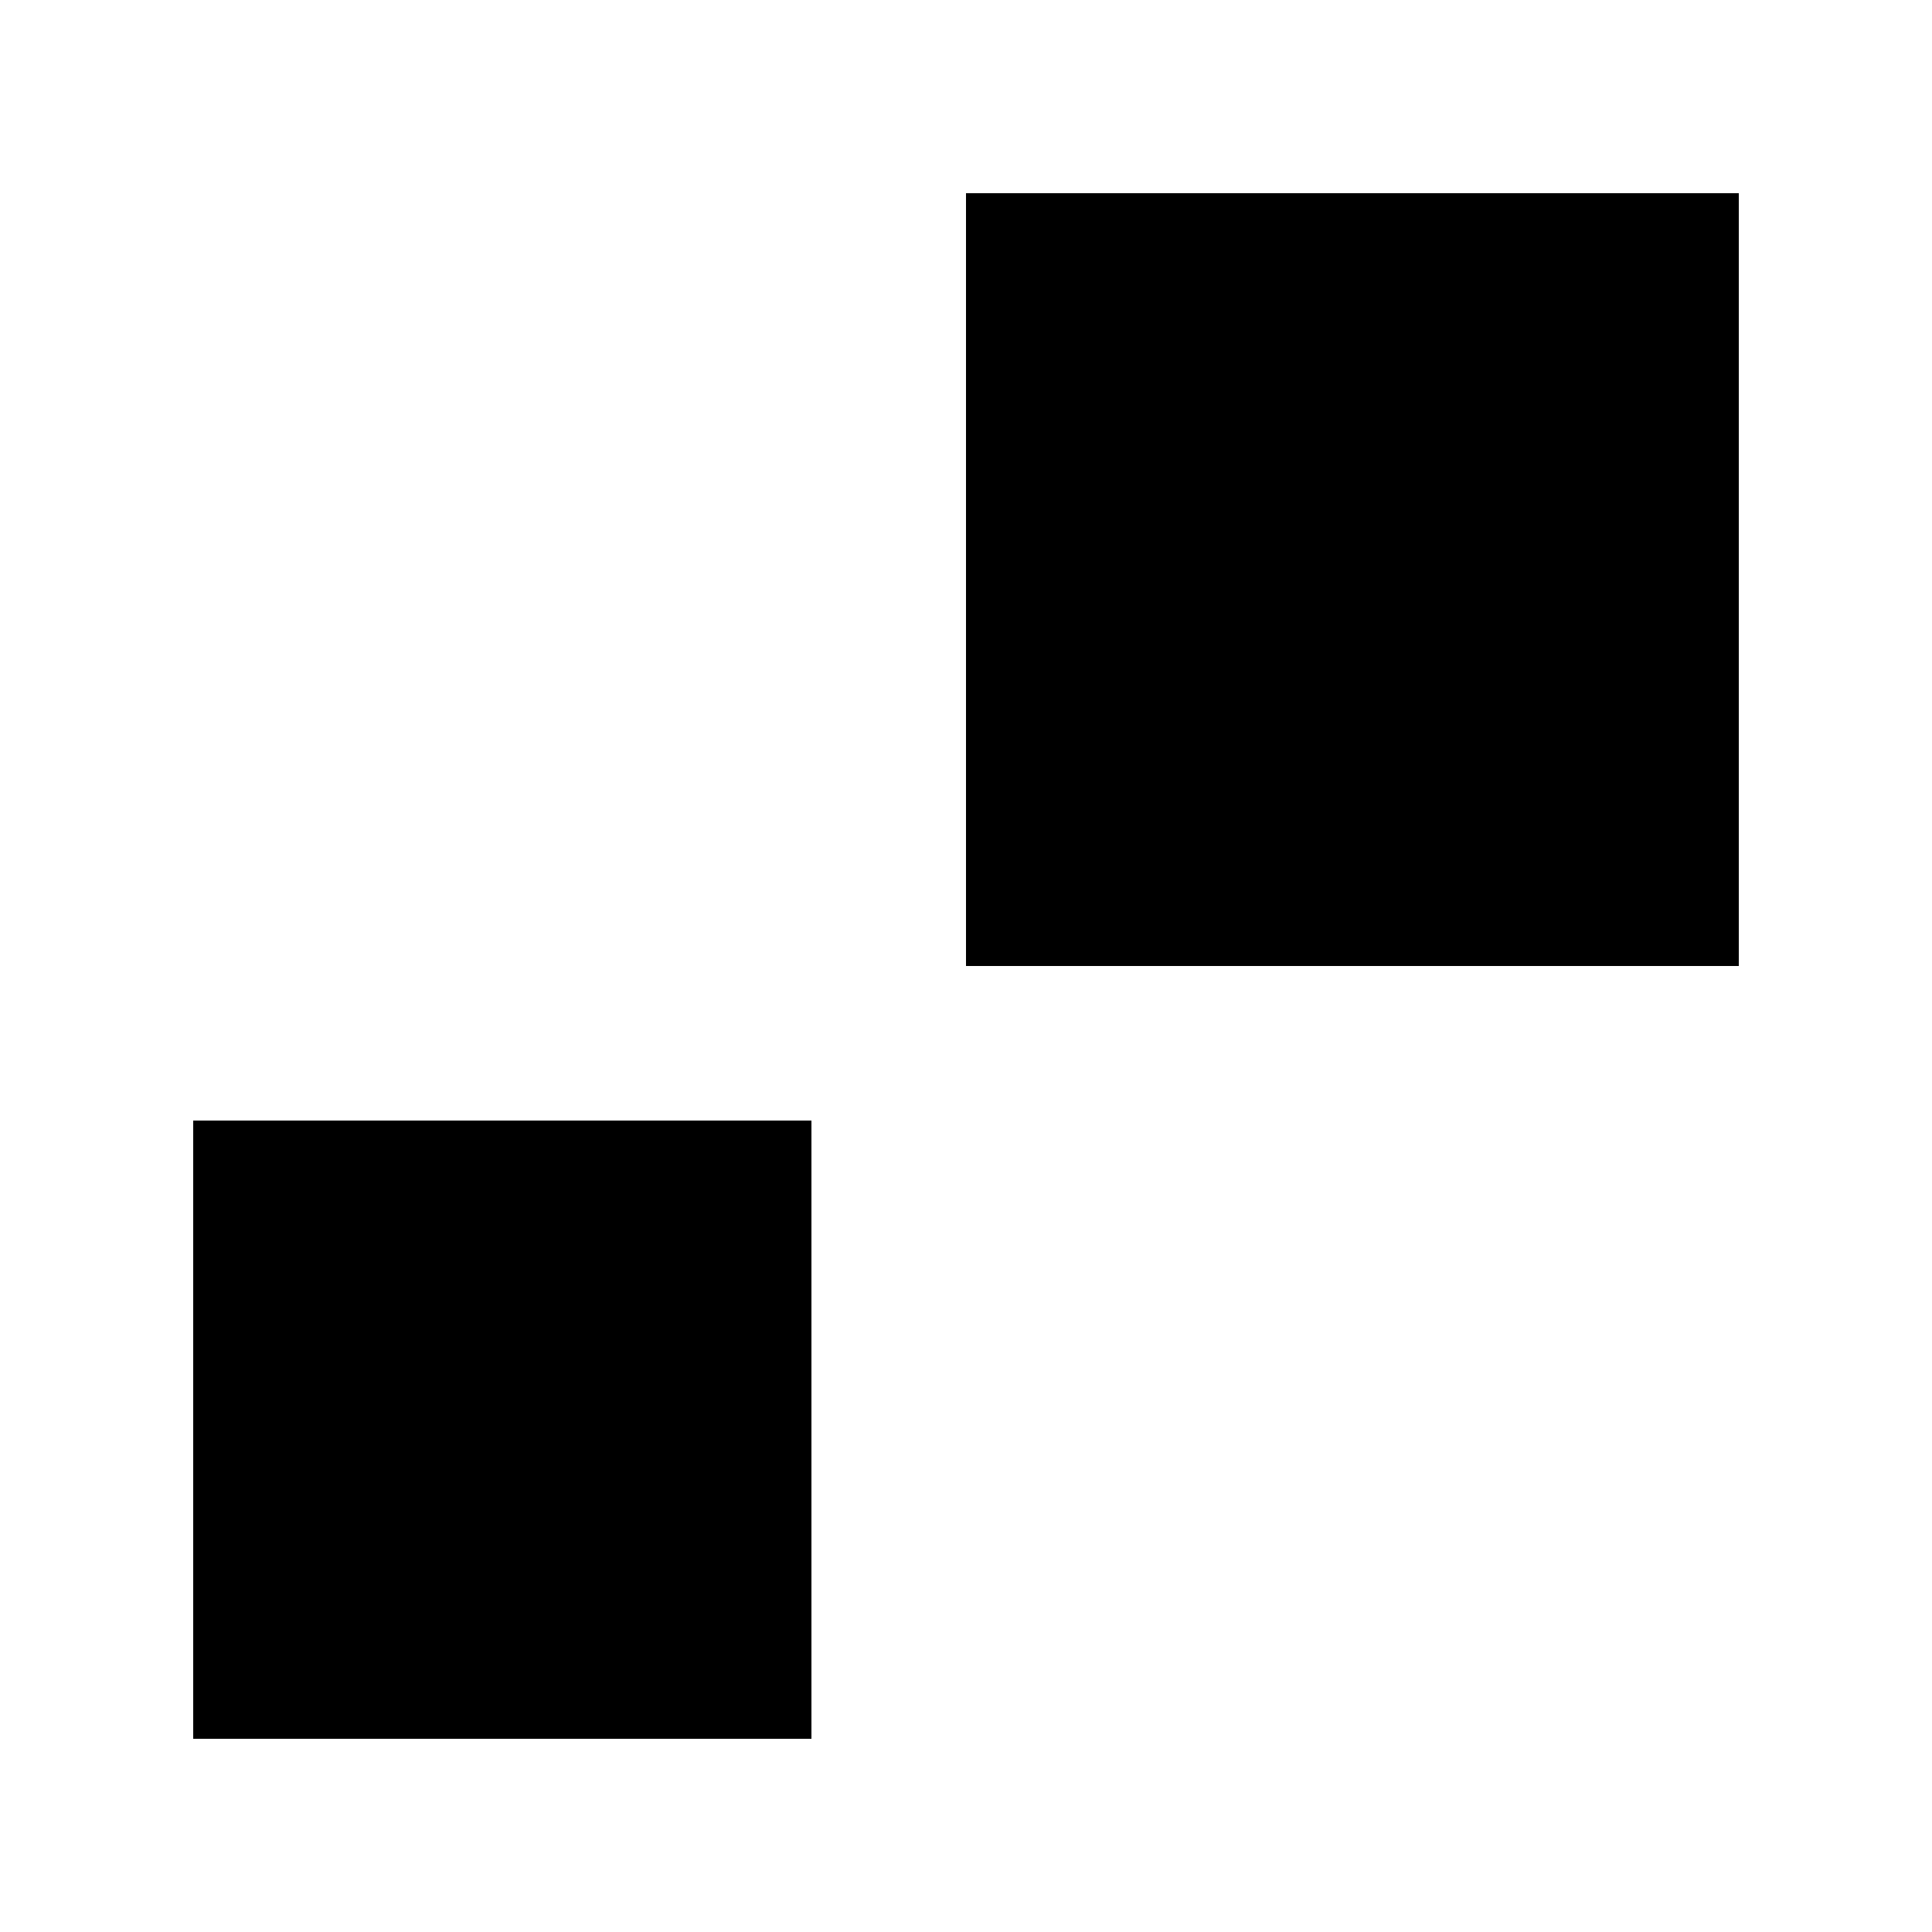
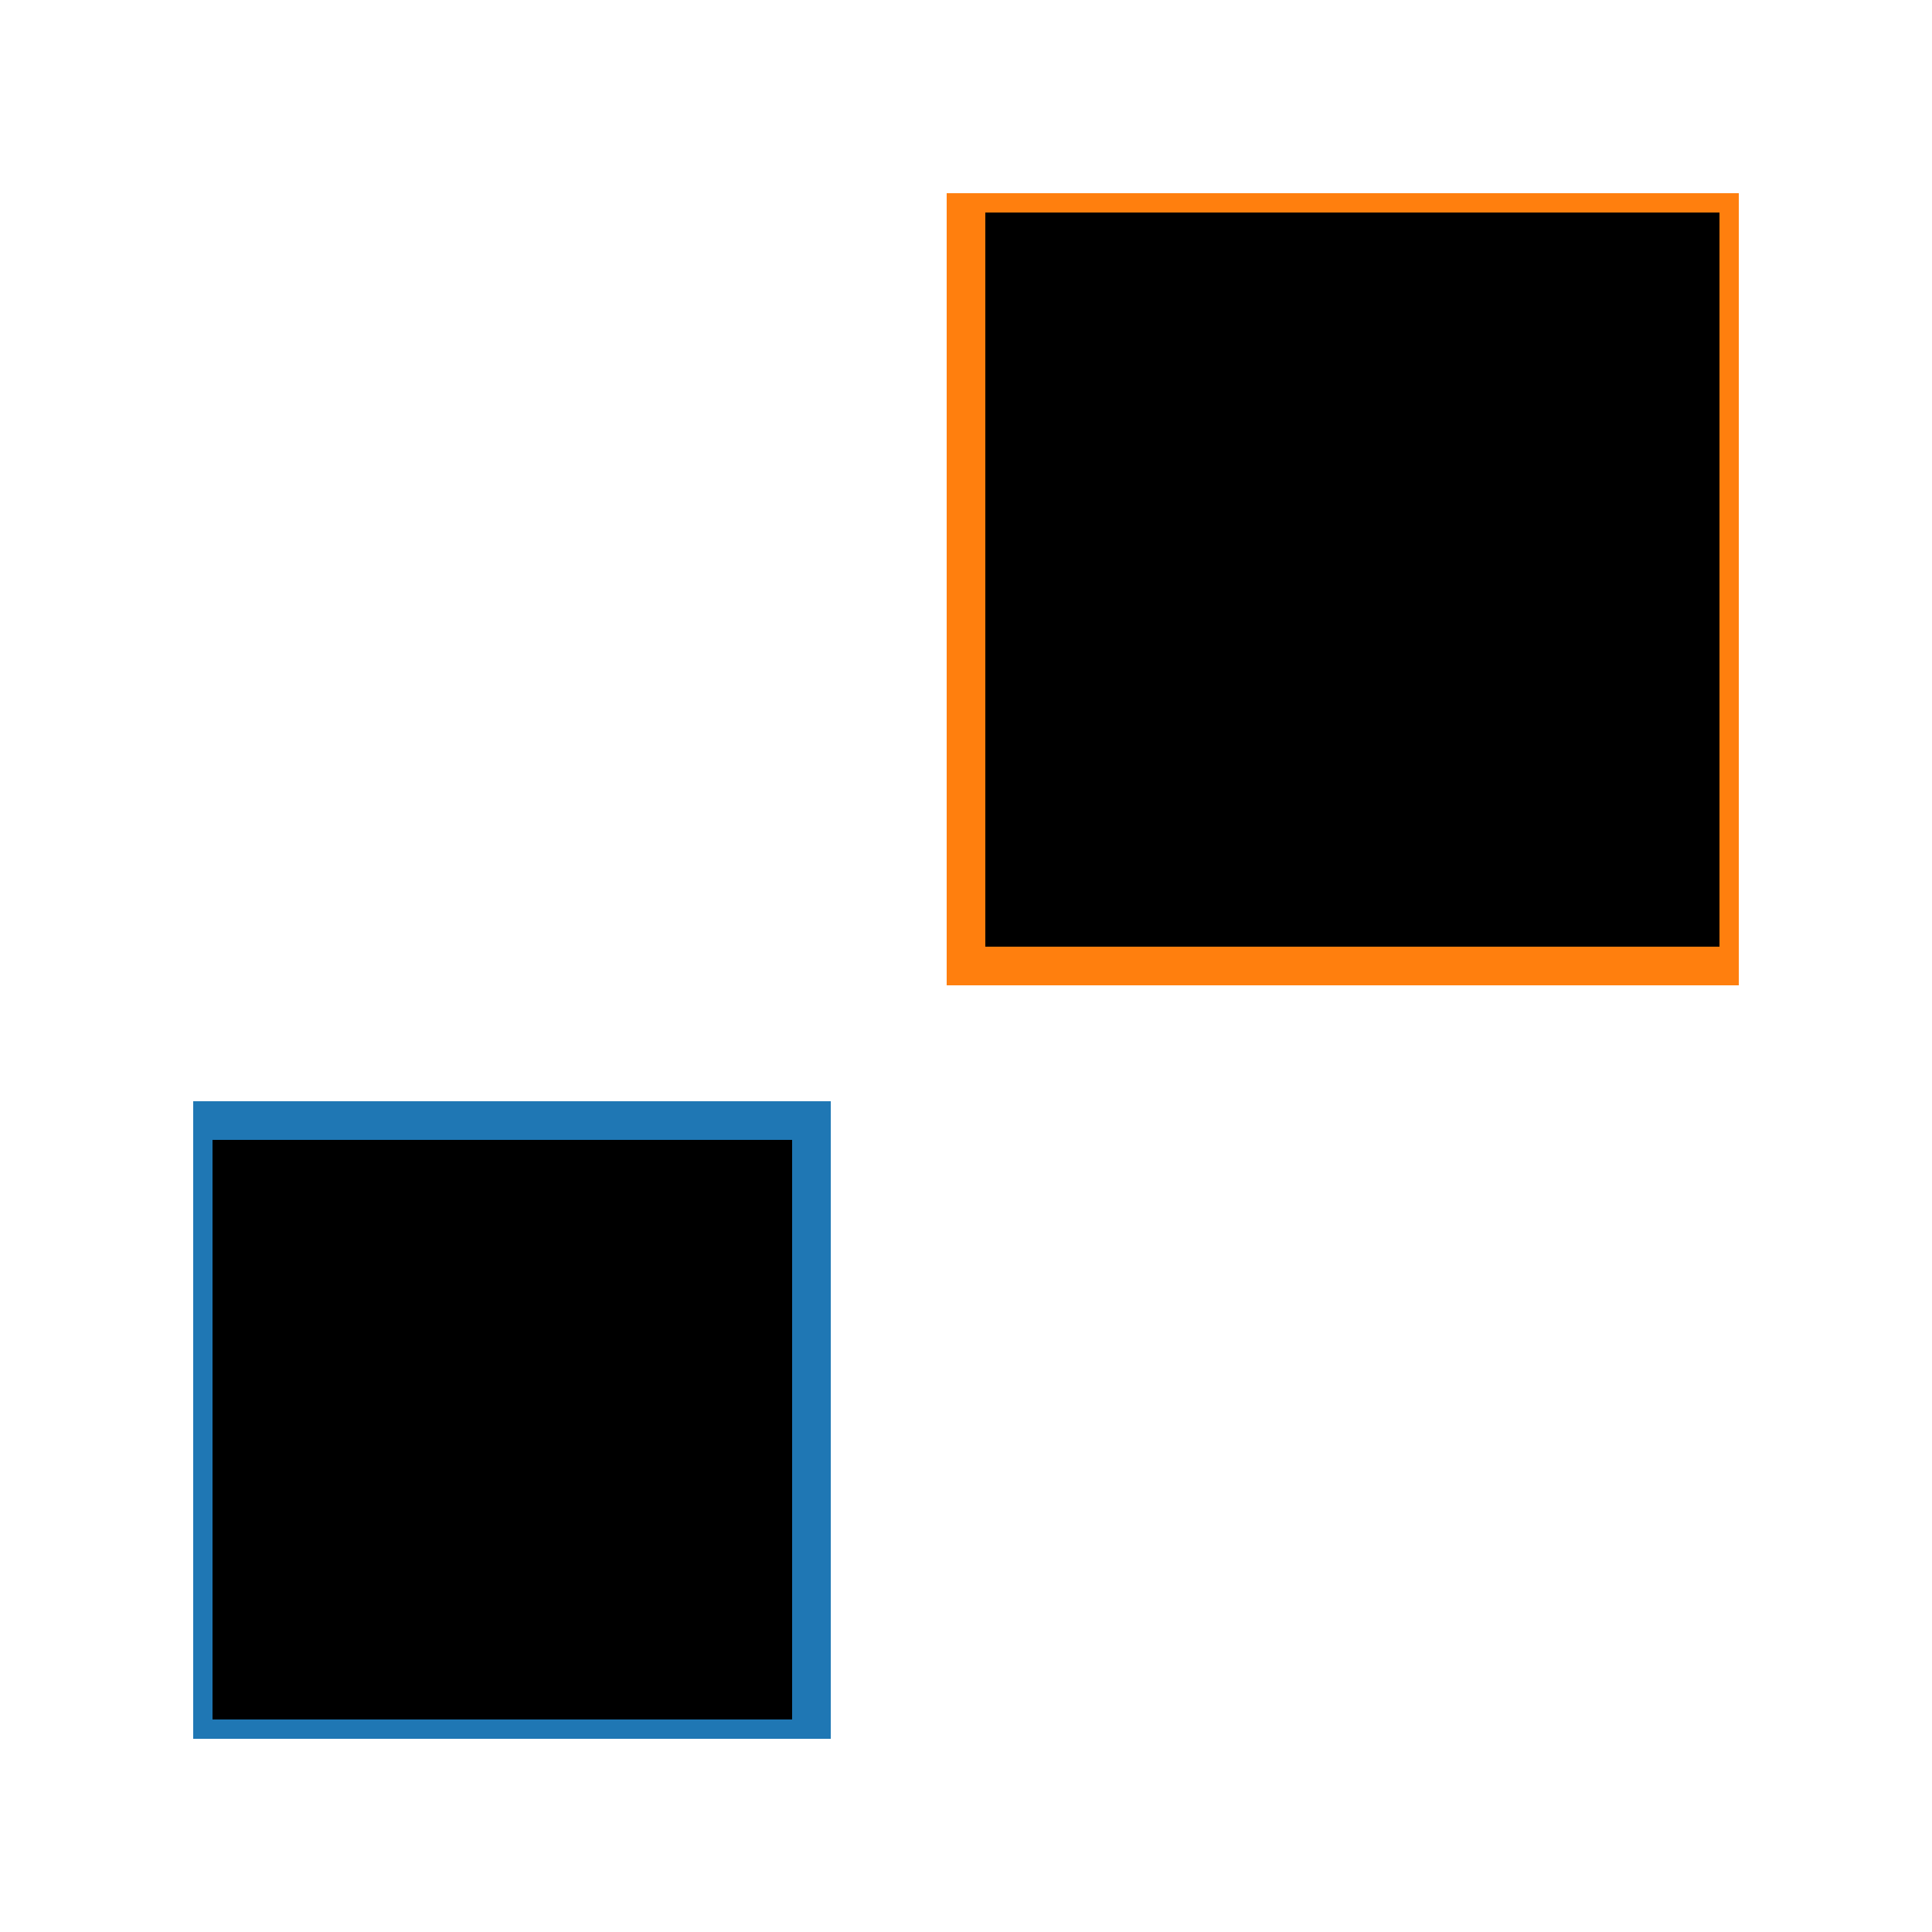
<svg xmlns="http://www.w3.org/2000/svg" height="100" width="100">
  <g>
    <defs>
      <clipPath id="my_rect_layer_clip_path">
        <rect height="80" width="80" x="0" y="0" />
      </clipPath>
    </defs>
    <g height="100" width="100">
      <g clip-path="url(#my_rect_layer_clip_path)" transform="translate(10,10)">
-         <rect height="32" opacity="1" width="32" x="0" y="48" />
-         <rect height="40" opacity="1" width="40" x="40" y="0" />
+         <rect height="32" opacity="1" stroke="rgb(31, 119, 180)" stroke-width="2" width="32" x="0" y="48" />
+         <rect height="40" opacity="1" stroke="rgb(255, 127, 14)" stroke-width="2" width="40" x="40" y="0" />
      </g>
    </g>
  </g>
</svg>
